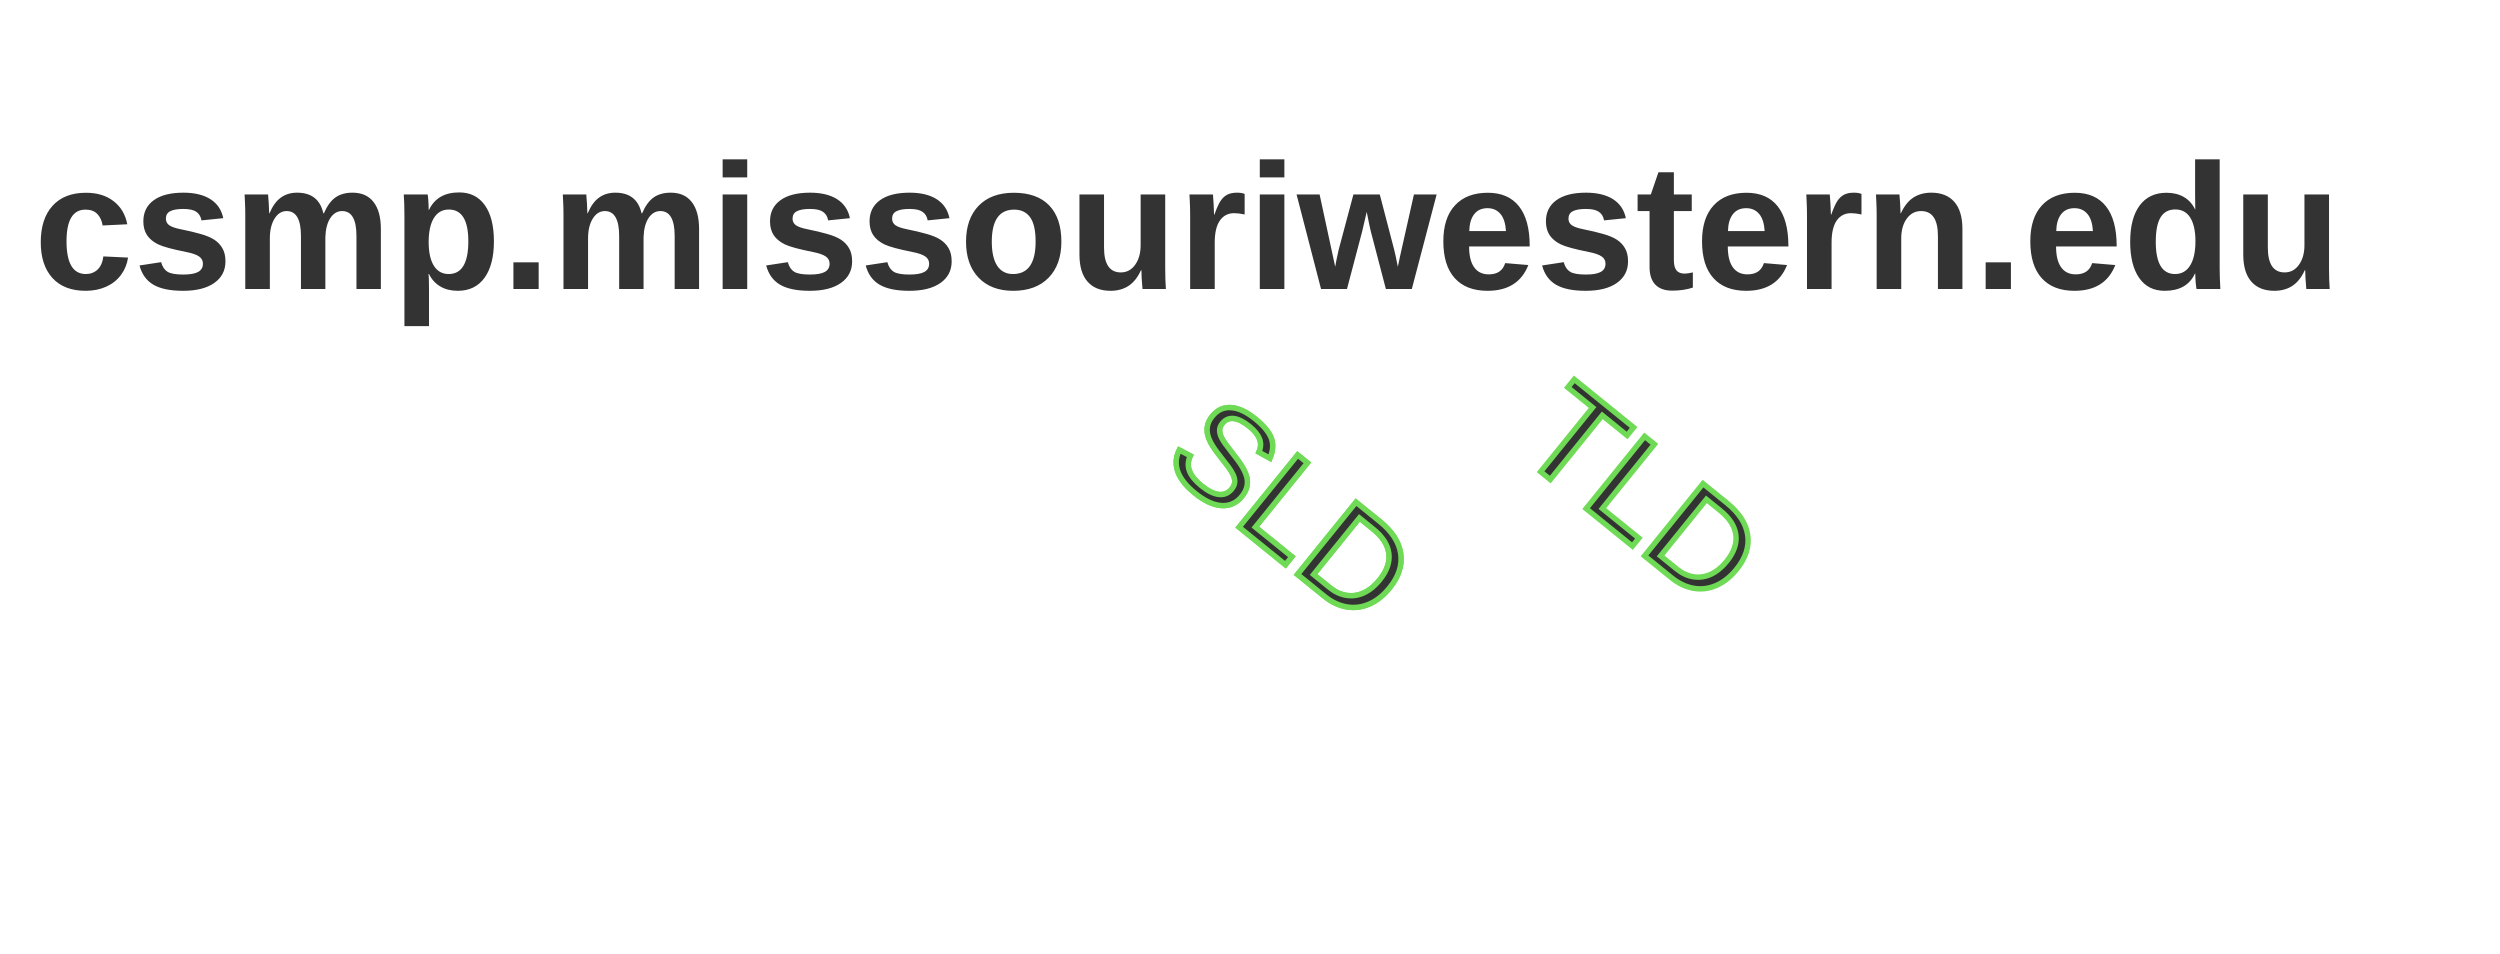
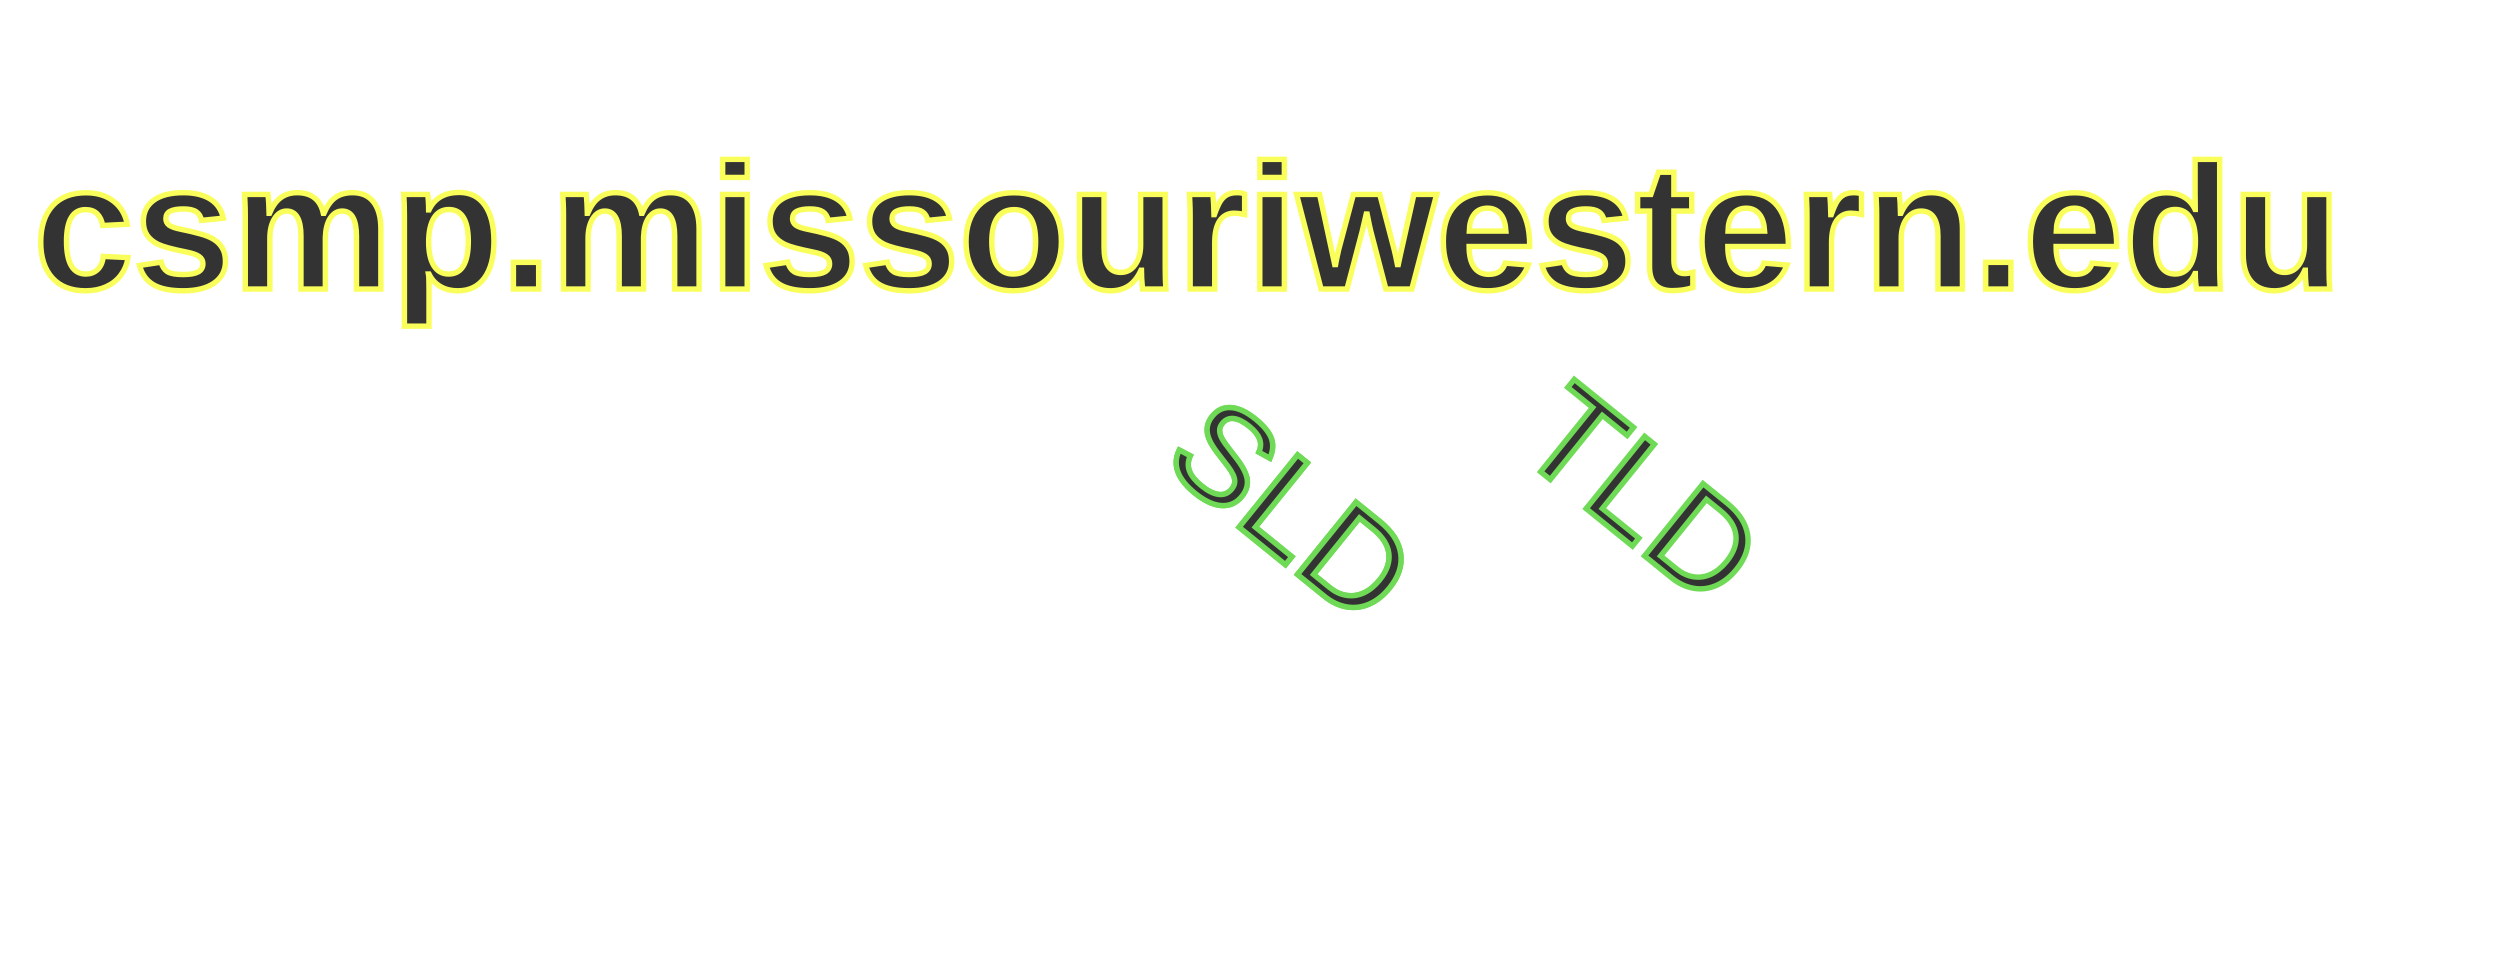
<svg xmlns="http://www.w3.org/2000/svg" viewBox="23.979 55.95 460.923 175.844">
  <defs>
    <path id="path-0" d="M 408.526 116.341 C 410.302 121.91 414.016 128.936 415.631 130.551 C 419.786 135.595 421.042 142.179 424.512 145.648 C 428.076 150.101 428.964 154.541 432.504 158.082 C 433.393 161.925 438.721 166.126 438.721 169.627 C 443.302 173.319 443.051 178.453 446.714 180.284 C 450.354 184.813 451.627 186.973 454.707 190.053" style="fill: none;" />
    <path id="path-1" d="M 414.742 122.558 L 430.57 165.291" style="fill: none;" />
  </defs>
-   <text style="fill: rgb(51, 51, 51); font-family: Arial, sans-serif; font-size: 33px; font-weight: 700; white-space: pre;" x="30.196" y="109.236">csmp.missouriwestern.edu</text>
+   <text style="fill: rgb(51, 51, 51); font-family: Arial, sans-serif; font-size: 33px; font-weight: 700; stroke: rgb(249, 254, 91); white-space: pre;" x="30.196" y="109.236">csmp.missouriwestern.edu</text>
  <text style="fill: rgb(51, 51, 51); font-family: Arial, sans-serif; font-size: 24.9px; stroke: rgb(111, 218, 85); white-space: pre; transform-box: fill-box; transform-origin: 50% 50%;" y="158.082" x="31.083" transform="matrix(0.777146, 0.62932, -0.62932, 0.777146, 378.3304, -3.552427)">TLD</text>
  <text style="white-space: pre; fill: rgb(51, 51, 51); font-family: Arial, sans-serif; font-size: 24.9px;" x="526.643" y="39.076">Enter your text here</text>
  <text style="fill: rgb(51, 51, 51); font-family: Arial, sans-serif; font-size: 24.9px; stroke: rgb(111, 218, 85); white-space: pre;" y="158.082" x="31.083" transform="matrix(0.777146, 0.62932, -0.62932, 0.777146, 313.2675, -1.005642)">SLD</text>
  <text style="fill: rgb(51, 51, 51); font-family: Arial, sans-serif; font-size: 24.9px; stroke: rgb(111, 218, 85); white-space: pre;" y="158.082" x="31.083" transform="matrix(0.777146, 0.62932, -0.62932, 0.777146, 313.2675, -1.005642)">SLD</text>
  <text style="fill: rgb(51, 51, 51); font-family: Arial, sans-serif; font-size: 24.9px; stroke: rgb(111, 218, 85); white-space: pre; transform-origin: -89.227px 268.953px;" y="158.082" x="31.083" transform="matrix(0.777146, 0.62932, -0.62932, 0.777146, -8.463757, -122.4166)">Subdomain</text>
</svg>
